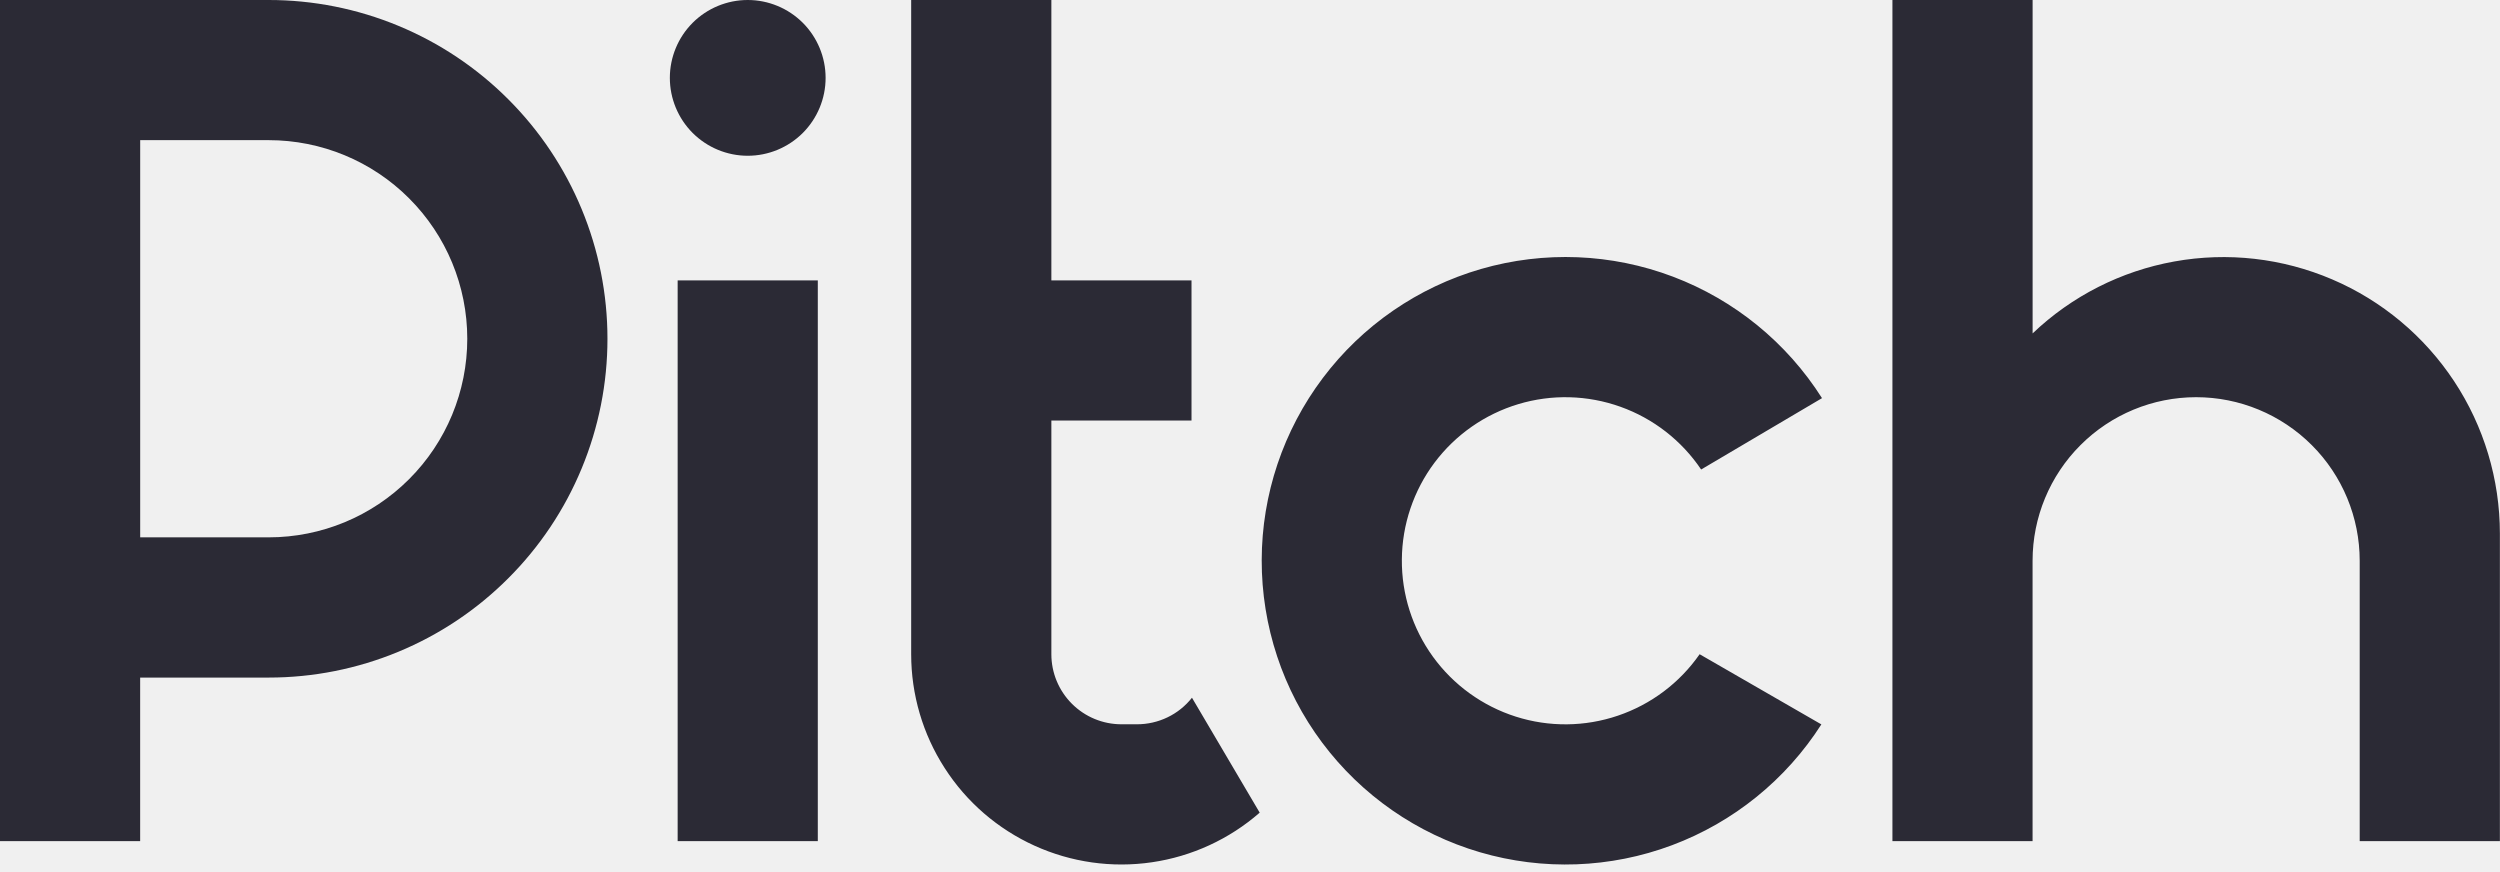
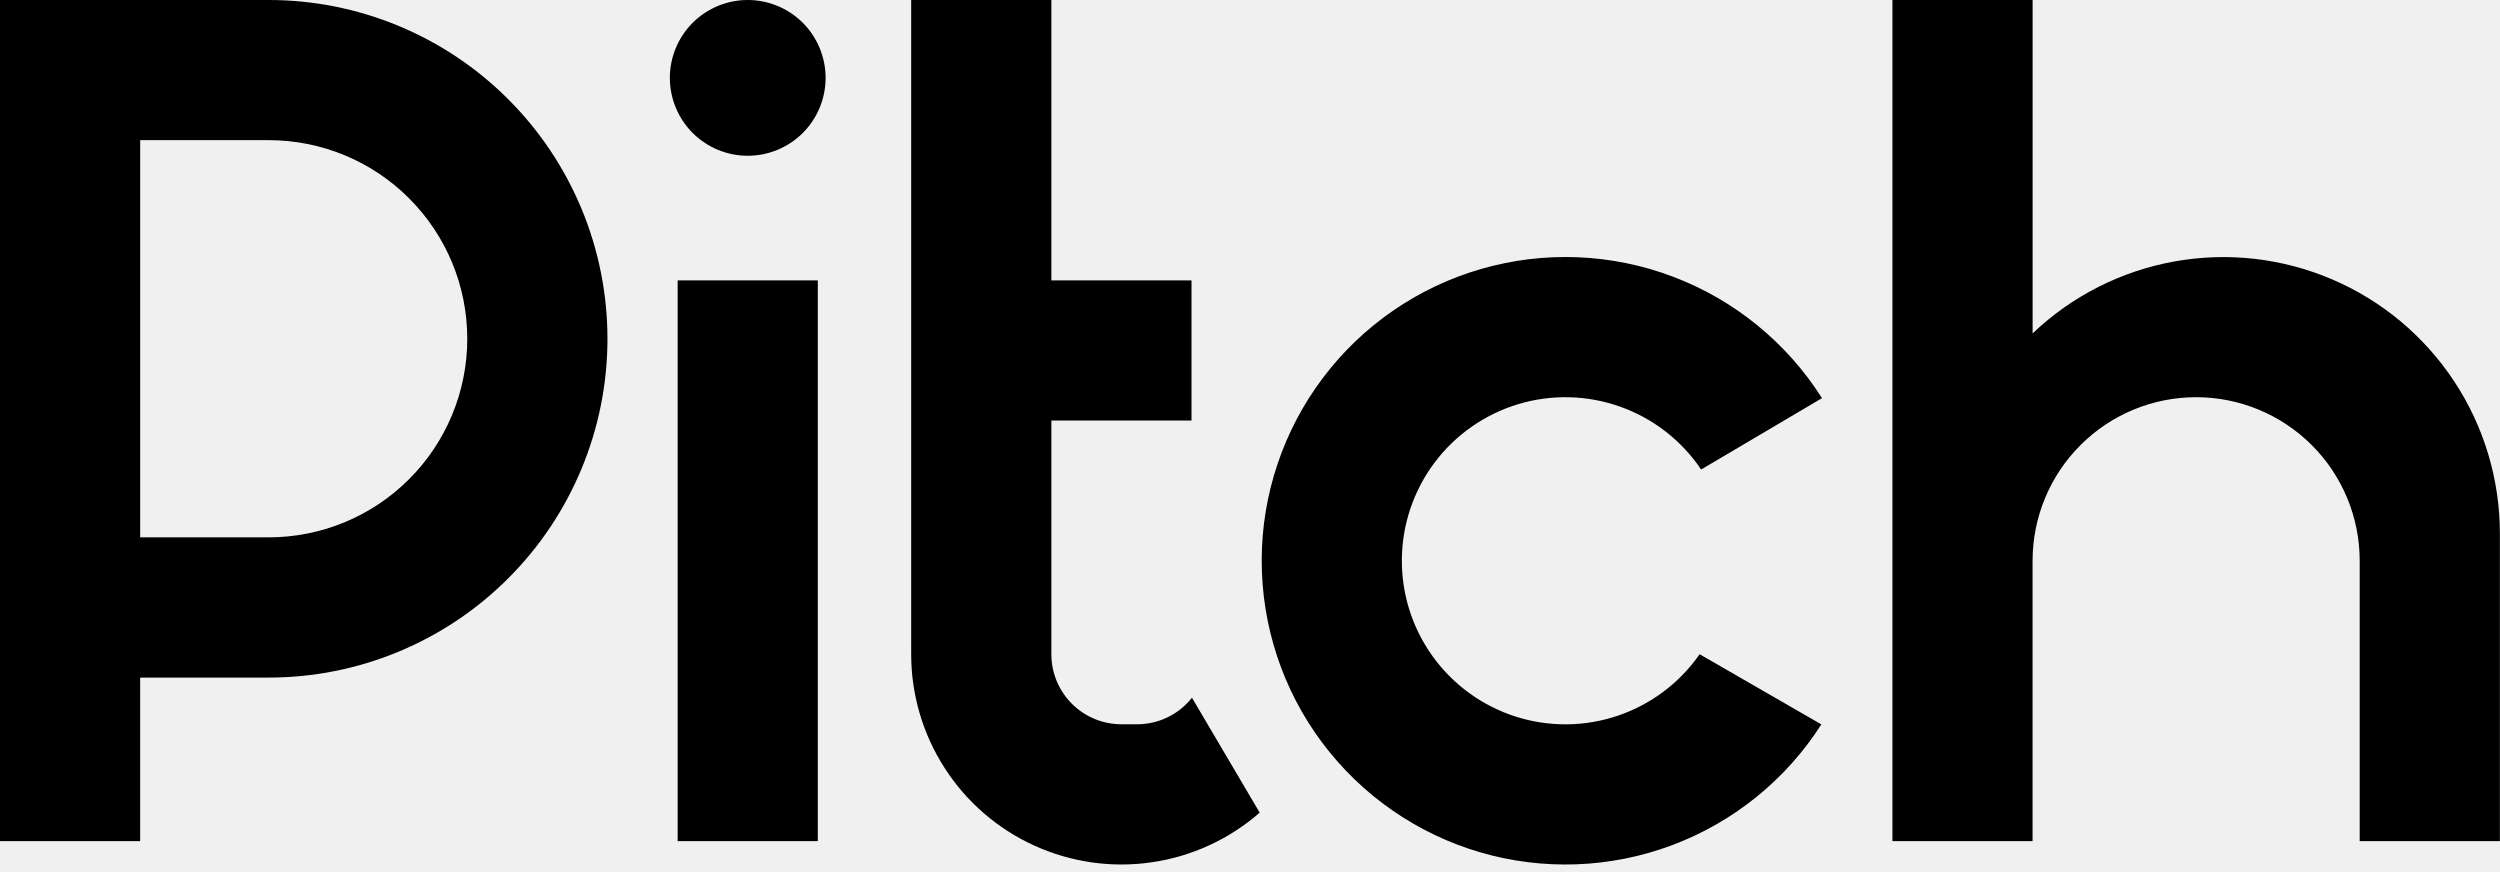
<svg xmlns="http://www.w3.org/2000/svg" width="66" height="23" viewBox="0 0 66 23" fill="none">
  <g clipPath="url(#clip0)">
-     <path d="M44.87 17.272C44.343 18.029 43.587 18.597 42.714 18.893C41.841 19.19 40.895 19.199 40.017 18.919C39.138 18.639 38.372 18.085 37.83 17.338C37.289 16.591 37.001 15.691 37.009 14.769C37.016 13.847 37.319 12.951 37.872 12.213C38.426 11.476 39.201 10.934 40.084 10.669C40.967 10.403 41.912 10.428 42.781 10.739C43.649 11.049 44.395 11.63 44.91 12.395L48.101 10.511C47.172 9.045 45.792 7.92 44.169 7.305C42.546 6.69 40.768 6.619 39.1 7.101C37.433 7.583 35.967 8.593 34.923 9.979C33.879 11.365 33.312 13.053 33.309 14.788C33.306 16.524 33.865 18.214 34.904 19.604C35.943 20.994 37.405 22.01 39.07 22.499C40.735 22.987 42.514 22.923 44.14 22.314C45.765 21.706 47.149 20.586 48.084 19.124L44.871 17.272H44.87ZM53.662 0H49.96V22.206H53.66V14.804C53.66 13.659 54.115 12.56 54.925 11.751C55.734 10.941 56.833 10.486 57.978 10.486C59.123 10.486 60.221 10.941 61.031 11.751C61.841 12.56 62.296 13.659 62.296 14.804V22.206H65.997V14.084C65.996 12.655 65.577 11.258 64.79 10.066C64.003 8.874 62.884 7.938 61.57 7.376C60.257 6.814 58.808 6.649 57.402 6.903C55.996 7.156 54.695 7.816 53.661 8.802V0H53.662ZM27.756 0H24.055V17.271C24.055 18.337 24.361 19.38 24.939 20.276C25.515 21.173 26.338 21.884 27.309 22.325C28.279 22.766 29.356 22.919 30.41 22.764C31.465 22.61 32.453 22.155 33.256 21.454L31.468 18.42C31.295 18.639 31.075 18.816 30.823 18.937C30.572 19.058 30.297 19.121 30.018 19.121H29.606C29.115 19.121 28.645 18.926 28.298 18.579C27.951 18.232 27.756 17.762 27.756 17.271V11.103H31.456V7.402H27.756V0ZM19.74 0C19.195 0 18.672 0.217 18.286 0.602C17.901 0.988 17.684 1.511 17.684 2.056C17.684 2.601 17.901 3.124 18.286 3.51C18.672 3.895 19.195 4.112 19.74 4.112C20.285 4.112 20.808 3.895 21.194 3.51C21.579 3.124 21.796 2.601 21.796 2.056C21.796 1.511 21.579 0.988 21.194 0.602C20.808 0.217 20.285 0 19.74 0V0ZM21.59 22.206V7.402H17.89V22.206H21.59Z" fill="#2B2A35" />
-     <path fillRule="evenodd" clipRule="evenodd" d="M0 22.206H3.7V17.888H7.093C8.268 17.888 9.431 17.657 10.516 17.207C11.601 16.758 12.587 16.099 13.417 15.268C14.248 14.438 14.907 13.452 15.356 12.367C15.806 11.282 16.037 10.118 16.037 8.944C16.037 7.769 15.806 6.606 15.356 5.521C14.907 4.436 14.248 3.45 13.417 2.62C12.587 1.789 11.601 1.13 10.516 0.681C9.431 0.231 8.268 -2.47516e-08 7.093 0L0 0V22.206ZM3.7 3.7H7.093C8.484 3.7 9.817 4.252 10.8 5.236C11.784 6.219 12.336 7.552 12.336 8.943C12.336 10.334 11.784 11.667 10.8 12.65C9.817 13.634 8.484 14.186 7.093 14.186H3.701V3.7H3.7Z" fill="#2B2A35" />
+     <path d="M44.87 17.272C44.343 18.029 43.587 18.597 42.714 18.893C41.841 19.19 40.895 19.199 40.017 18.919C39.138 18.639 38.372 18.085 37.83 17.338C37.289 16.591 37.001 15.691 37.009 14.769C37.016 13.847 37.319 12.951 37.872 12.213C38.426 11.476 39.201 10.934 40.084 10.669C40.967 10.403 41.912 10.428 42.781 10.739C43.649 11.049 44.395 11.63 44.91 12.395L48.101 10.511C47.172 9.045 45.792 7.92 44.169 7.305C42.546 6.69 40.768 6.619 39.1 7.101C37.433 7.583 35.967 8.593 34.923 9.979C33.879 11.365 33.312 13.053 33.309 14.788C33.306 16.524 33.865 18.214 34.904 19.604C35.943 20.994 37.405 22.01 39.07 22.499C40.735 22.987 42.514 22.923 44.14 22.314C45.765 21.706 47.149 20.586 48.084 19.124L44.871 17.272H44.87ZM53.662 0H49.96V22.206H53.66V14.804C53.66 13.659 54.115 12.56 54.925 11.751C55.734 10.941 56.833 10.486 57.978 10.486C59.123 10.486 60.221 10.941 61.031 11.751C61.841 12.56 62.296 13.659 62.296 14.804V22.206H65.997V14.084C65.996 12.655 65.577 11.258 64.79 10.066C64.003 8.874 62.884 7.938 61.57 7.376C60.257 6.814 58.808 6.649 57.402 6.903C55.996 7.156 54.695 7.816 53.661 8.802V0H53.662ZM27.756 0H24.055V17.271C24.055 18.337 24.361 19.38 24.939 20.276C25.515 21.173 26.338 21.884 27.309 22.325C28.279 22.766 29.356 22.919 30.41 22.764C31.465 22.61 32.453 22.155 33.256 21.454L31.468 18.42C31.295 18.639 31.075 18.816 30.823 18.937C30.572 19.058 30.297 19.121 30.018 19.121H29.606C29.115 19.121 28.645 18.926 28.298 18.579C27.951 18.232 27.756 17.762 27.756 17.271V11.103H31.456V7.402H27.756V0ZM19.74 0C19.195 0 18.672 0.217 18.286 0.602C17.901 0.988 17.684 1.511 17.684 2.056C17.684 2.601 17.901 3.124 18.286 3.51C18.672 3.895 19.195 4.112 19.74 4.112C20.285 4.112 20.808 3.895 21.194 3.51C21.579 3.124 21.796 2.601 21.796 2.056C21.796 1.511 21.579 0.988 21.194 0.602C20.808 0.217 20.285 0 19.74 0V0ZM21.59 22.206V7.402H17.89V22.206H21.59Z" fill="currentColor" />
+     <path fillRule="evenodd" clipRule="evenodd" d="M0 22.206H3.7V17.888H7.093C8.268 17.888 9.431 17.657 10.516 17.207C11.601 16.758 12.587 16.099 13.417 15.268C14.248 14.438 14.907 13.452 15.356 12.367C15.806 11.282 16.037 10.118 16.037 8.944C16.037 7.769 15.806 6.606 15.356 5.521C14.907 4.436 14.248 3.45 13.417 2.62C12.587 1.789 11.601 1.13 10.516 0.681C9.431 0.231 8.268 -2.47516e-08 7.093 0L0 0V22.206ZM3.7 3.7H7.093C8.484 3.7 9.817 4.252 10.8 5.236C11.784 6.219 12.336 7.552 12.336 8.943C12.336 10.334 11.784 11.667 10.8 12.65C9.817 13.634 8.484 14.186 7.093 14.186H3.701V3.7H3.7Z" fill="currentColor" />
  </g>
  <defs>
    <clipPath id="clip0">
      <rect width="66" height="23" fill="white" />
    </clipPath>
  </defs>
</svg>
